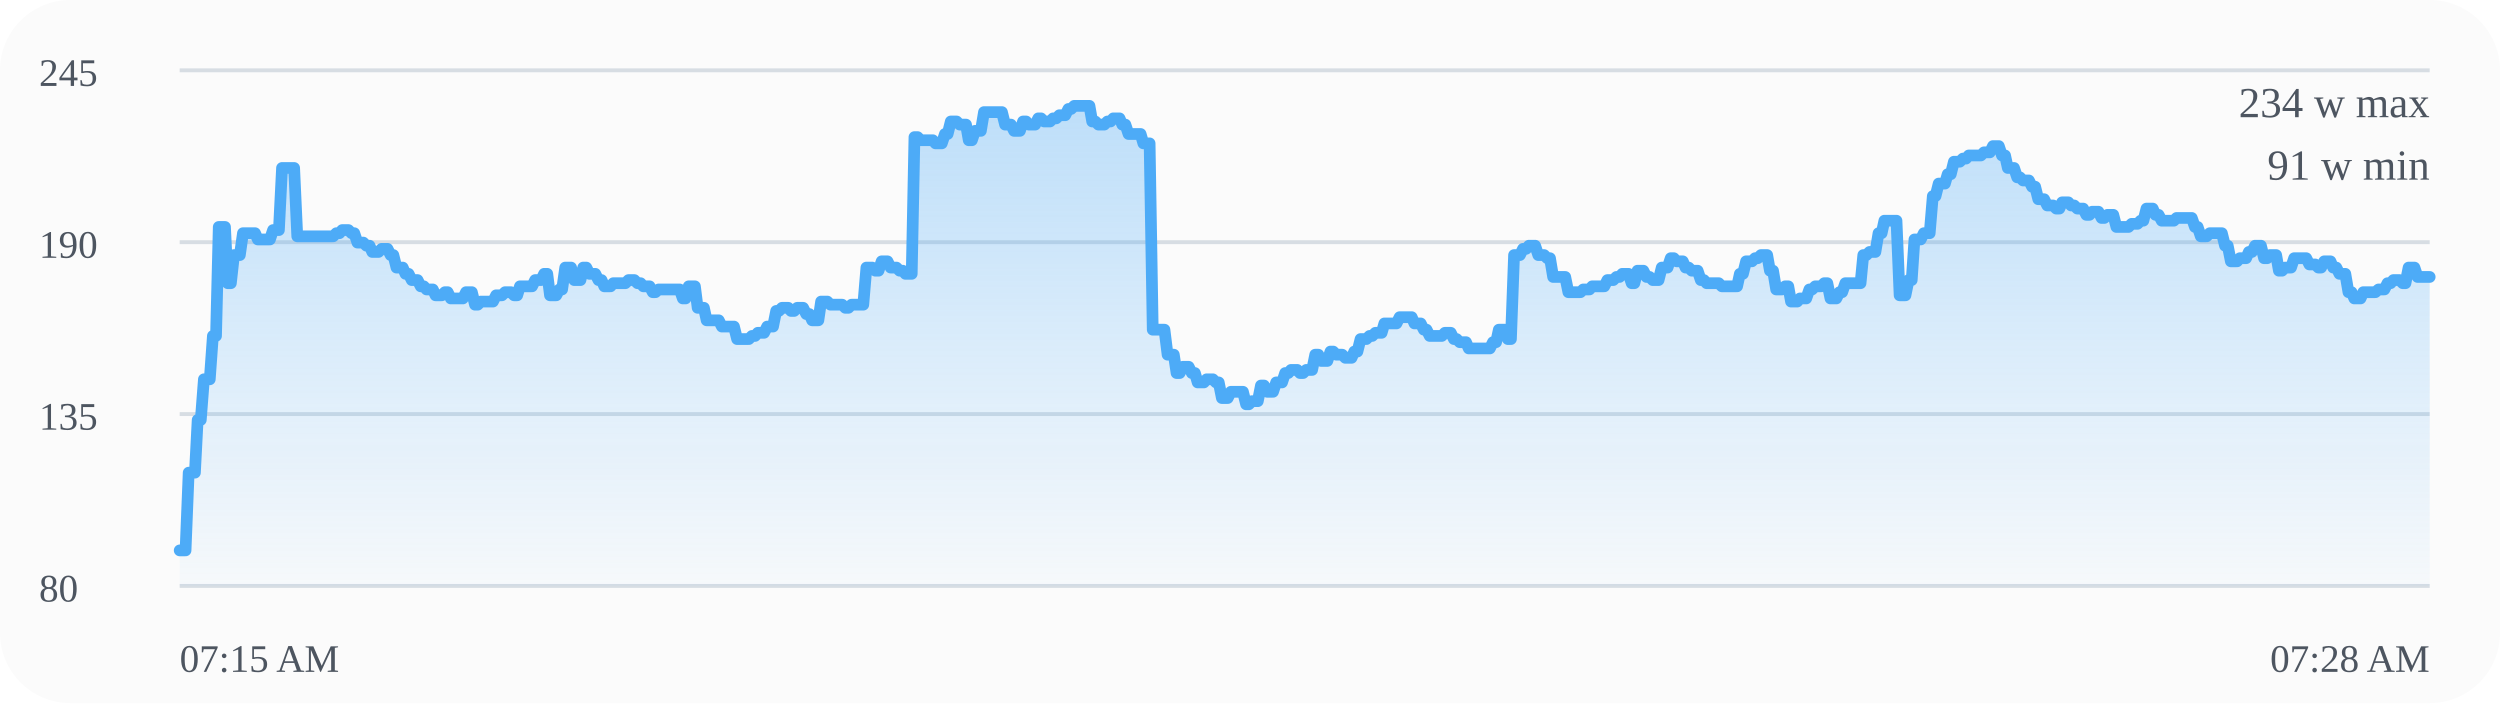
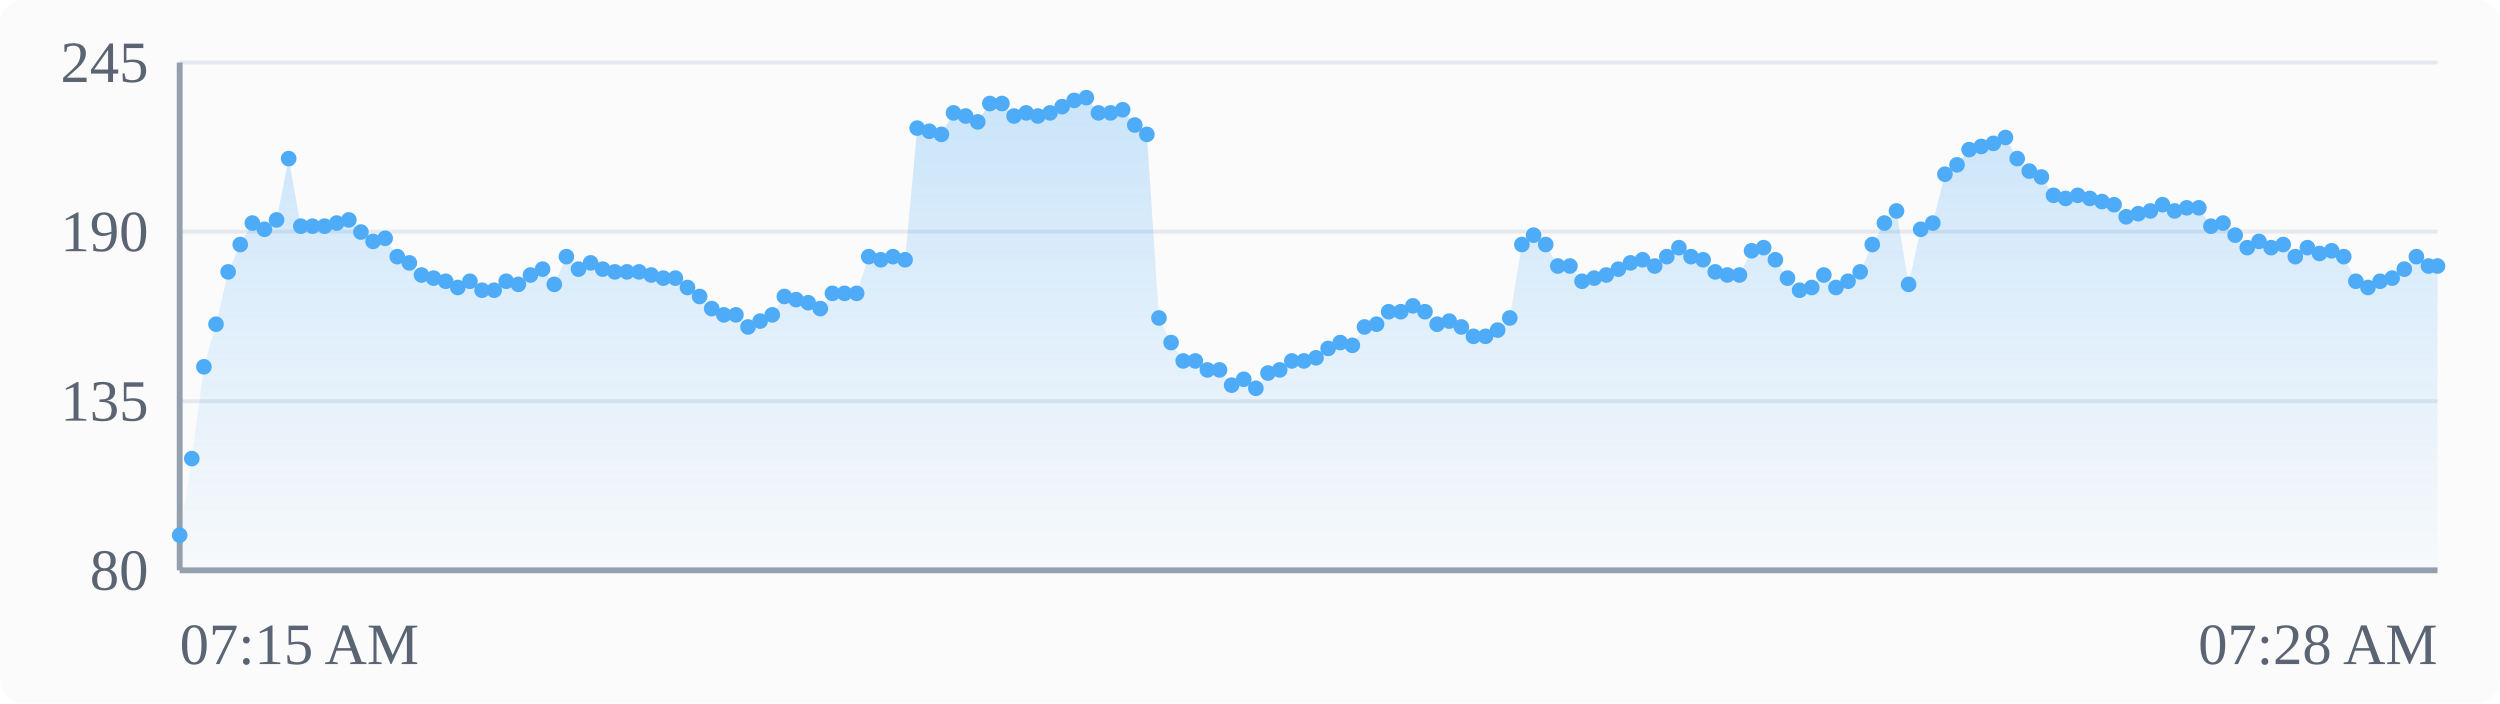
- <svg xmlns="http://www.w3.org/2000/svg" viewBox="0 0 640 180" role="img" aria-label="Power chart">
+ <svg xmlns="http://www.w3.org/2000/svg" viewBox="0 0 640 180" role="img" aria-label="Power chart, max 234 · min 91 w" data-range="max 234 · min 91 w">
  <defs>
    <linearGradient id="power-fill" x1="0" x2="0" y1="0" y2="1">
-       <stop offset="0%" stop-color="#4dabf7" stop-opacity="0.35" />
-       <stop offset="100%" stop-color="#4dabf7" stop-opacity="0.03" />
+       <stop offset="0%" stop-color="#4dabf7" stop-opacity="0.28" />
+       <stop offset="100%" stop-color="#4dabf7" stop-opacity="0.02" />
    </linearGradient>
  </defs>
-   <rect x="0" y="0" width="640" height="180" rx="18" fill="#fbfbfb" fill-opacity="1" />
-   <line x1="46" y1="18.0" x2="622" y2="18.0" stroke="#d7dde3" stroke-width="1" />
-   <text x="10" y="22.0" fill="#4d5560" font-size="10" font-family="inherit">245</text>
-   <line x1="46" y1="62.0" x2="622" y2="62.0" stroke="#d7dde3" stroke-width="1" />
-   <text x="10" y="66.0" fill="#4d5560" font-size="10" font-family="inherit">190</text>
-   <line x1="46" y1="106.0" x2="622" y2="106.0" stroke="#d7dde3" stroke-width="1" />
-   <text x="10" y="110.0" fill="#4d5560" font-size="10" font-family="inherit">135</text>
-   <line x1="46" y1="150.0" x2="622" y2="150.0" stroke="#d7dde3" stroke-width="1" />
-   <text x="10" y="154.0" fill="#4d5560" font-size="10" font-family="inherit">80</text>
-   <polygon points="46,150 46.0,140.9 46.8,140.9 47.5,140.9 48.3,121.0 49.1,121.0 49.9,121.0 50.6,107.5 51.4,107.5 52.2,97.1 52.9,97.1 53.7,97.1 54.5,86.0 55.3,86.0 56.0,58.1 56.8,58.1 57.6,58.1 58.3,72.5 59.1,72.5 59.9,65.3 60.7,65.3 61.4,65.3 62.2,59.7 63.0,59.7 63.7,59.7 64.5,59.7 65.3,59.7 66.0,61.3 66.8,61.3 67.6,61.3 68.4,61.3 69.1,61.3 69.9,58.9 70.7,58.9 71.4,58.9 72.2,43.0 73.0,43.0 73.8,43.0 74.5,43.0 75.3,43.0 76.1,60.5 76.8,60.5 77.6,60.5 78.4,60.5 79.2,60.5 79.9,60.5 80.7,60.5 81.5,60.5 82.2,60.5 83.0,60.5 83.8,60.5 84.6,60.5 85.3,60.5 86.1,59.7 86.9,59.7 87.6,58.9 88.4,58.9 89.2,58.9 90.0,59.7 90.7,59.7 91.5,62.1 92.3,62.1 93.0,62.1 93.8,62.9 94.6,62.9 95.3,64.5 96.1,64.5 96.9,64.5 97.7,63.7 98.4,63.7 99.2,63.7 100.0,65.3 100.7,65.3 101.5,68.5 102.3,68.5 103.1,68.5 103.8,70.1 104.6,70.1 105.4,71.7 106.1,71.7 106.9,71.7 107.7,73.3 108.5,73.3 109.2,74.1 110.0,74.1 110.8,74.1 111.5,75.6 112.3,75.6 113.1,75.6 113.9,74.8 114.6,74.8 115.4,76.4 116.2,76.4 116.9,76.4 117.7,76.4 118.5,76.4 119.3,74.8 120.0,74.8 120.8,74.8 121.6,78.0 122.3,78.0 123.1,77.2 123.9,77.2 124.7,77.2 125.4,77.2 126.2,77.2 127.0,75.6 127.7,75.6 128.5,75.6 129.3,74.8 130.0,74.8 130.8,74.8 131.6,75.6 132.4,75.6 133.1,73.3 133.9,73.3 134.7,73.3 135.4,73.3 136.2,73.3 137.0,71.7 137.8,71.7 138.5,71.7 139.3,70.1 140.1,70.1 140.8,75.6 141.6,75.6 142.4,75.6 143.2,74.1 143.9,74.1 144.7,68.5 145.5,68.5 146.2,68.5 147.0,71.7 147.8,71.7 148.6,71.7 149.3,68.5 150.1,68.5 150.9,70.1 151.6,70.1 152.4,70.1 153.2,71.7 154.0,71.7 154.7,73.3 155.5,73.3 156.3,73.3 157.0,72.5 157.8,72.5 158.6,72.5 159.3,72.5 160.1,72.5 160.9,71.7 161.7,71.7 162.4,71.7 163.2,72.5 164.0,72.5 164.7,73.3 165.5,73.3 166.3,73.3 167.1,74.8 167.8,74.8 168.6,74.1 169.4,74.1 170.1,74.1 170.9,74.1 171.7,74.1 172.5,74.1 173.2,74.1 174.0,74.1 174.8,76.4 175.5,76.4 176.3,73.3 177.1,73.3 177.9,73.3 178.6,78.8 179.4,78.8 180.2,78.8 180.9,82.0 181.7,82.0 182.5,82.0 183.3,82.0 184.0,82.0 184.8,83.6 185.6,83.6 186.3,83.6 187.1,83.6 187.9,83.6 188.7,86.8 189.4,86.8 190.2,86.8 191.0,86.8 191.7,86.8 192.5,86.0 193.3,86.0 194.0,85.2 194.8,85.2 195.6,85.2 196.4,83.6 197.1,83.6 197.9,83.6 198.7,79.6 199.4,79.6 200.2,78.8 201.0,78.8 201.8,78.8 202.5,79.6 203.3,79.6 204.1,78.8 204.8,78.8 205.6,78.8 206.4,80.4 207.2,80.4 207.9,82.0 208.7,82.0 209.5,82.0 210.2,77.2 211.0,77.2 211.8,77.2 212.6,78.0 213.3,78.0 214.1,78.0 214.9,78.0 215.6,78.0 216.4,78.8 217.2,78.8 218.0,78.0 218.7,78.0 219.5,78.0 220.3,78.0 221.0,78.0 221.8,68.5 222.6,68.5 223.3,68.5 224.1,69.3 224.9,69.3 225.7,66.9 226.4,66.9 227.2,66.9 228.0,68.5 228.7,68.5 229.5,68.5 230.3,69.3 231.1,69.3 231.8,70.1 232.6,70.1 233.4,70.1 234.1,35.1 234.9,35.1 235.7,35.9 236.5,35.9 237.2,35.9 238.0,35.9 238.8,35.9 239.5,36.7 240.3,36.7 241.1,36.7 241.9,34.3 242.6,34.3 243.4,31.1 244.2,31.1 244.9,31.1 245.7,31.9 246.5,31.9 247.3,31.9 248.0,35.9 248.8,35.9 249.6,33.5 250.3,33.5 251.1,33.5 251.9,28.7 252.7,28.7 253.4,28.7 254.2,28.7 255.0,28.7 255.7,28.7 256.5,28.7 257.3,31.9 258.0,31.9 258.8,31.9 259.6,33.5 260.4,33.5 261.1,33.5 261.9,31.1 262.7,31.1 263.4,31.9 264.2,31.9 265.0,31.9 265.8,30.3 266.5,30.3 267.3,31.1 268.1,31.1 268.8,31.1 269.6,30.3 270.4,30.3 271.2,29.5 271.9,29.5 272.7,29.5 273.5,27.9 274.2,27.9 275.0,27.1 275.8,27.1 276.6,27.1 277.3,27.1 278.1,27.1 278.9,27.1 279.6,31.1 280.4,31.1 281.2,31.9 282.0,31.9 282.7,31.9 283.5,31.1 284.3,31.1 285.0,30.3 285.8,30.3 286.6,30.3 287.3,31.9 288.1,31.9 288.9,34.3 289.7,34.3 290.4,34.3 291.2,34.3 292.0,34.3 292.7,36.7 293.5,36.7 294.3,36.7 295.1,84.4 295.8,84.4 296.6,84.4 297.4,84.4 298.1,84.4 298.9,90.8 299.7,90.8 300.5,90.8 301.2,95.5 302.0,95.5 302.8,93.9 303.5,93.9 304.3,93.9 305.1,95.5 305.9,95.5 306.6,97.9 307.4,97.9 308.2,97.9 308.9,97.1 309.7,97.1 310.5,97.1 311.3,97.9 312.0,97.9 312.8,101.9 313.6,101.9 314.3,101.9 315.1,100.3 315.9,100.3 316.7,100.3 317.4,100.3 318.2,100.3 319.0,103.5 319.7,103.5 320.5,102.7 321.3,102.7 322.0,102.7 322.8,98.7 323.6,98.7 324.4,100.3 325.1,100.3 325.9,100.3 326.7,97.9 327.4,97.9 328.2,97.9 329.0,95.5 329.8,95.5 330.5,94.7 331.3,94.7 332.1,94.7 332.8,95.5 333.6,95.5 334.4,94.7 335.2,94.7 335.9,94.7 336.7,90.8 337.5,90.8 338.2,92.4 339.0,92.4 339.8,92.4 340.6,90.0 341.3,90.0 342.1,90.8 342.9,90.8 343.6,90.8 344.4,91.6 345.2,91.6 346.0,91.6 346.7,90.0 347.5,90.0 348.3,86.8 349.0,86.8 349.8,86.8 350.6,86.0 351.3,86.0 352.1,85.2 352.9,85.2 353.7,85.2 354.4,82.8 355.2,82.8 356.0,82.8 356.7,82.8 357.5,82.8 358.3,81.2 359.1,81.2 359.8,81.2 360.6,81.2 361.4,81.2 362.1,82.8 362.9,82.8 363.7,82.8 364.5,84.4 365.2,84.4 366.0,86.0 366.8,86.0 367.5,86.0 368.3,86.0 369.1,86.0 369.9,85.2 370.6,85.2 371.4,85.2 372.2,86.8 372.9,86.8 373.7,87.6 374.5,87.6 375.3,87.6 376.0,89.2 376.8,89.2 377.6,89.2 378.3,89.2 379.1,89.2 379.9,89.2 380.7,89.2 381.4,89.2 382.2,87.6 383.0,87.6 383.7,84.4 384.5,84.4 385.3,84.4 386.0,86.8 386.8,86.8 387.6,65.3 388.4,65.3 389.1,65.3 389.9,63.7 390.7,63.7 391.4,62.9 392.2,62.9 393.0,62.9 393.8,65.3 394.5,65.3 395.3,65.3 396.1,66.1 396.8,66.1 397.6,70.9 398.4,70.9 399.2,70.9 399.9,70.9 400.7,70.9 401.5,74.8 402.2,74.8 403.0,74.8 403.8,74.8 404.6,74.8 405.3,74.1 406.1,74.1 406.9,74.1 407.6,73.3 408.4,73.3 409.2,73.3 410.0,73.3 410.7,73.3 411.5,71.7 412.3,71.7 413.0,71.7 413.8,70.9 414.6,70.9 415.3,70.1 416.1,70.1 416.9,70.1 417.7,72.5 418.4,72.5 419.2,69.3 420.0,69.3 420.7,69.3 421.5,70.9 422.3,70.9 423.1,71.7 423.8,71.7 424.6,71.7 425.4,68.5 426.1,68.5 426.9,68.5 427.7,66.1 428.5,66.1 429.2,66.9 430.0,66.9 430.8,66.9 431.5,68.5 432.3,68.5 433.1,69.3 433.9,69.3 434.6,69.3 435.4,71.7 436.2,71.7 436.9,72.5 437.7,72.5 438.5,72.5 439.3,72.5 440.0,72.5 440.8,73.3 441.6,73.3 442.3,73.3 443.1,73.3 443.9,73.3 444.7,73.3 445.4,70.1 446.2,70.1 447.0,66.9 447.7,66.9 448.5,66.9 449.3,66.1 450.0,66.1 450.8,65.3 451.6,65.3 452.4,65.3 453.1,69.3 453.9,69.3 454.7,74.1 455.4,74.1 456.2,74.1 457.0,73.3 457.8,73.3 458.5,77.2 459.3,77.2 460.1,77.2 460.8,76.4 461.6,76.4 462.4,76.4 463.2,74.1 463.9,74.1 464.7,73.3 465.5,73.3 466.2,73.3 467.0,72.5 467.8,72.5 468.6,76.4 469.3,76.4 470.1,76.4 470.9,74.8 471.6,74.8 472.4,72.5 473.2,72.5 474.0,72.5 474.7,72.5 475.5,72.5 476.3,72.5 477.0,65.3 477.8,65.3 478.6,64.5 479.3,64.5 480.1,64.5 480.9,59.7 481.7,59.7 482.4,56.5 483.2,56.5 484.0,56.5 484.7,56.5 485.5,56.5 486.3,75.6 487.1,75.6 487.8,75.6 488.6,71.7 489.4,71.7 490.1,61.3 490.9,61.3 491.7,61.3 492.5,59.7 493.2,59.7 494.0,59.7 494.8,50.2 495.5,50.2 496.3,47.0 497.1,47.0 497.9,47.0 498.6,44.6 499.4,44.6 500.2,41.4 500.9,41.4 501.7,41.4 502.5,40.6 503.3,40.6 504.0,39.8 504.8,39.8 505.6,39.8 506.3,39.8 507.1,39.8 507.9,39.0 508.7,39.0 509.4,39.0 510.2,37.4 511.0,37.4 511.7,37.4 512.5,39.8 513.3,39.8 514.0,43.0 514.8,43.0 515.6,43.0 516.4,45.4 517.1,45.4 517.9,46.2 518.7,46.2 519.4,46.2 520.2,47.8 521.0,47.8 521.8,51.0 522.5,51.0 523.3,51.0 524.1,52.6 524.8,52.6 525.6,52.6 526.4,53.4 527.2,53.4 527.9,51.8 528.7,51.8 529.5,51.8 530.2,52.6 531.0,52.6 531.8,53.4 532.6,53.4 533.3,53.4 534.1,55.0 534.9,55.0 535.6,54.2 536.4,54.2 537.2,54.2 538.0,55.8 538.7,55.8 539.5,55.0 540.3,55.0 541.0,55.0 541.8,58.1 542.6,58.1 543.3,58.1 544.1,58.1 544.9,58.1 545.7,57.3 546.4,57.3 547.2,57.3 548.0,56.5 548.7,56.5 549.5,53.4 550.3,53.4 551.1,53.4 551.8,55.0 552.6,55.0 553.4,56.5 554.1,56.5 554.9,56.5 555.7,56.5 556.5,56.5 557.2,55.8 558.0,55.8 558.8,55.8 559.5,55.8 560.3,55.8 561.1,55.8 561.9,58.1 562.6,58.1 563.4,60.5 564.2,60.5 564.9,60.5 565.7,59.7 566.5,59.7 567.3,59.7 568.0,59.7 568.8,59.7 569.6,62.9 570.3,62.9 571.1,66.9 571.9,66.9 572.7,66.9 573.4,66.1 574.2,66.1 575.0,66.1 575.7,64.5 576.5,64.5 577.3,62.9 578.0,62.9 578.8,62.9 579.6,66.1 580.4,66.1 581.1,65.3 581.9,65.3 582.7,65.3 583.4,69.3 584.2,69.3 585.0,68.5 585.8,68.5 586.5,68.5 587.3,66.1 588.1,66.1 588.8,66.1 589.6,66.1 590.4,66.1 591.2,67.7 591.9,67.7 592.7,67.7 593.5,68.5 594.2,68.5 595.0,66.9 595.8,66.9 596.6,66.9 597.3,68.5 598.1,68.5 598.9,70.1 599.6,70.1 600.4,70.1 601.2,74.8 602.0,74.8 602.7,76.4 603.5,76.4 604.3,76.4 605.0,74.8 605.8,74.8 606.6,74.8 607.3,74.8 608.1,74.8 608.9,74.1 609.7,74.1 610.4,74.1 611.2,72.5 612.0,72.5 612.7,71.7 613.5,71.7 614.3,71.7 615.1,72.5 615.8,72.5 616.6,68.5 617.4,68.5 618.1,68.5 618.9,70.9 619.7,70.9 620.5,70.9 621.2,70.9 622.0,70.9 622,150" fill="url(#power-fill)" />
-   <polyline points="46.0,140.9 46.8,140.9 47.5,140.9 48.3,121.0 49.1,121.0 49.9,121.0 50.6,107.5 51.4,107.5 52.2,97.1 52.9,97.1 53.7,97.1 54.5,86.0 55.3,86.0 56.0,58.1 56.8,58.1 57.6,58.1 58.3,72.5 59.1,72.5 59.9,65.3 60.7,65.3 61.4,65.3 62.2,59.7 63.0,59.7 63.7,59.7 64.5,59.7 65.3,59.7 66.0,61.3 66.8,61.3 67.6,61.3 68.4,61.3 69.1,61.3 69.9,58.9 70.7,58.9 71.4,58.9 72.2,43.0 73.0,43.0 73.8,43.0 74.5,43.0 75.3,43.0 76.1,60.5 76.8,60.5 77.6,60.5 78.4,60.5 79.2,60.5 79.9,60.5 80.7,60.5 81.5,60.5 82.2,60.5 83.0,60.5 83.8,60.5 84.6,60.5 85.3,60.5 86.1,59.7 86.9,59.7 87.6,58.9 88.4,58.9 89.2,58.9 90.0,59.7 90.7,59.7 91.5,62.1 92.3,62.1 93.0,62.1 93.8,62.9 94.6,62.9 95.3,64.5 96.1,64.5 96.9,64.5 97.7,63.7 98.4,63.7 99.2,63.7 100.0,65.3 100.7,65.3 101.5,68.5 102.3,68.5 103.1,68.5 103.8,70.1 104.6,70.1 105.4,71.7 106.1,71.7 106.9,71.7 107.7,73.3 108.5,73.3 109.2,74.1 110.0,74.1 110.8,74.1 111.5,75.6 112.3,75.6 113.1,75.6 113.9,74.8 114.6,74.8 115.4,76.4 116.2,76.4 116.9,76.4 117.7,76.4 118.5,76.4 119.3,74.8 120.0,74.8 120.8,74.8 121.6,78.0 122.3,78.0 123.1,77.2 123.9,77.2 124.7,77.2 125.4,77.2 126.2,77.2 127.0,75.6 127.7,75.6 128.5,75.6 129.3,74.8 130.0,74.8 130.8,74.8 131.6,75.6 132.4,75.6 133.1,73.3 133.9,73.3 134.7,73.3 135.4,73.3 136.2,73.3 137.0,71.7 137.8,71.7 138.5,71.7 139.3,70.1 140.1,70.1 140.8,75.6 141.6,75.6 142.4,75.6 143.2,74.1 143.9,74.1 144.7,68.5 145.5,68.5 146.2,68.5 147.0,71.7 147.8,71.7 148.6,71.7 149.3,68.5 150.1,68.5 150.9,70.1 151.6,70.1 152.4,70.1 153.2,71.7 154.0,71.7 154.7,73.3 155.5,73.3 156.3,73.3 157.0,72.5 157.8,72.5 158.6,72.5 159.3,72.5 160.1,72.5 160.9,71.7 161.7,71.7 162.4,71.7 163.2,72.5 164.0,72.5 164.7,73.3 165.5,73.3 166.3,73.3 167.1,74.8 167.8,74.8 168.6,74.1 169.4,74.1 170.1,74.1 170.9,74.1 171.7,74.1 172.5,74.1 173.2,74.1 174.0,74.1 174.8,76.4 175.5,76.4 176.3,73.3 177.1,73.3 177.9,73.3 178.6,78.8 179.4,78.8 180.2,78.8 180.9,82.0 181.7,82.0 182.5,82.0 183.3,82.0 184.0,82.0 184.8,83.6 185.6,83.6 186.3,83.6 187.1,83.6 187.9,83.6 188.7,86.8 189.4,86.8 190.2,86.8 191.0,86.8 191.7,86.8 192.5,86.0 193.3,86.0 194.0,85.2 194.8,85.2 195.6,85.2 196.4,83.6 197.1,83.6 197.9,83.6 198.7,79.6 199.4,79.6 200.2,78.8 201.0,78.8 201.8,78.8 202.5,79.6 203.3,79.6 204.1,78.8 204.8,78.8 205.6,78.8 206.4,80.4 207.2,80.4 207.9,82.0 208.7,82.0 209.5,82.0 210.2,77.2 211.0,77.2 211.8,77.2 212.6,78.0 213.3,78.0 214.1,78.0 214.9,78.0 215.6,78.0 216.4,78.8 217.2,78.8 218.0,78.0 218.7,78.0 219.5,78.0 220.3,78.0 221.0,78.0 221.8,68.5 222.6,68.5 223.3,68.5 224.1,69.3 224.9,69.3 225.7,66.9 226.4,66.9 227.2,66.9 228.0,68.5 228.7,68.5 229.5,68.5 230.3,69.3 231.1,69.3 231.8,70.1 232.6,70.1 233.4,70.1 234.1,35.1 234.9,35.1 235.7,35.9 236.5,35.9 237.2,35.9 238.0,35.9 238.8,35.9 239.5,36.7 240.3,36.7 241.1,36.7 241.9,34.3 242.6,34.3 243.4,31.1 244.2,31.1 244.9,31.1 245.7,31.9 246.5,31.9 247.3,31.9 248.0,35.9 248.8,35.9 249.6,33.5 250.3,33.5 251.1,33.5 251.9,28.7 252.7,28.7 253.4,28.7 254.2,28.7 255.0,28.7 255.7,28.7 256.5,28.7 257.3,31.9 258.0,31.9 258.8,31.9 259.6,33.5 260.4,33.5 261.1,33.5 261.9,31.1 262.7,31.1 263.4,31.9 264.2,31.9 265.0,31.9 265.8,30.3 266.5,30.3 267.3,31.1 268.1,31.1 268.8,31.1 269.6,30.3 270.4,30.3 271.2,29.5 271.9,29.5 272.7,29.5 273.5,27.9 274.2,27.9 275.0,27.1 275.8,27.1 276.6,27.1 277.3,27.1 278.1,27.1 278.9,27.1 279.6,31.1 280.4,31.1 281.2,31.9 282.0,31.9 282.7,31.9 283.5,31.1 284.3,31.1 285.0,30.3 285.8,30.3 286.6,30.3 287.3,31.9 288.1,31.9 288.9,34.3 289.7,34.3 290.4,34.3 291.2,34.3 292.0,34.3 292.7,36.7 293.5,36.7 294.3,36.7 295.1,84.4 295.8,84.4 296.6,84.4 297.4,84.4 298.1,84.4 298.9,90.8 299.7,90.8 300.5,90.8 301.2,95.5 302.0,95.5 302.8,93.9 303.5,93.9 304.3,93.9 305.1,95.5 305.9,95.5 306.6,97.9 307.4,97.9 308.2,97.9 308.9,97.1 309.7,97.1 310.5,97.1 311.3,97.9 312.0,97.9 312.8,101.9 313.6,101.9 314.3,101.9 315.1,100.3 315.9,100.3 316.7,100.3 317.4,100.3 318.2,100.3 319.0,103.5 319.7,103.5 320.5,102.7 321.3,102.7 322.0,102.7 322.8,98.7 323.6,98.7 324.4,100.3 325.1,100.3 325.9,100.3 326.7,97.9 327.4,97.9 328.2,97.9 329.0,95.5 329.8,95.5 330.5,94.7 331.3,94.7 332.1,94.7 332.8,95.5 333.6,95.5 334.4,94.7 335.2,94.7 335.9,94.7 336.7,90.8 337.5,90.8 338.2,92.4 339.0,92.4 339.8,92.4 340.6,90.0 341.3,90.0 342.1,90.8 342.9,90.8 343.6,90.8 344.4,91.6 345.2,91.6 346.0,91.6 346.7,90.0 347.5,90.0 348.3,86.8 349.0,86.8 349.8,86.8 350.6,86.0 351.3,86.0 352.1,85.2 352.9,85.2 353.7,85.2 354.4,82.8 355.2,82.8 356.0,82.8 356.7,82.8 357.5,82.8 358.3,81.2 359.1,81.2 359.8,81.2 360.6,81.2 361.4,81.2 362.1,82.8 362.9,82.8 363.7,82.8 364.5,84.4 365.2,84.4 366.0,86.0 366.8,86.0 367.5,86.0 368.3,86.0 369.1,86.0 369.9,85.2 370.6,85.2 371.4,85.2 372.2,86.8 372.9,86.8 373.7,87.6 374.5,87.6 375.3,87.6 376.0,89.2 376.8,89.2 377.6,89.2 378.3,89.2 379.1,89.2 379.9,89.2 380.7,89.2 381.4,89.2 382.2,87.6 383.0,87.6 383.7,84.4 384.5,84.4 385.3,84.4 386.0,86.8 386.8,86.8 387.6,65.3 388.4,65.3 389.1,65.3 389.9,63.7 390.7,63.7 391.4,62.9 392.2,62.9 393.0,62.9 393.8,65.3 394.5,65.3 395.3,65.3 396.1,66.1 396.8,66.1 397.6,70.9 398.4,70.9 399.2,70.9 399.9,70.9 400.7,70.9 401.5,74.8 402.2,74.8 403.0,74.8 403.8,74.8 404.6,74.8 405.3,74.1 406.1,74.1 406.9,74.1 407.6,73.3 408.4,73.3 409.2,73.3 410.0,73.3 410.7,73.3 411.5,71.7 412.3,71.7 413.0,71.7 413.8,70.9 414.6,70.9 415.3,70.1 416.1,70.1 416.9,70.1 417.7,72.5 418.4,72.5 419.2,69.3 420.0,69.3 420.7,69.3 421.5,70.9 422.3,70.9 423.1,71.7 423.8,71.7 424.6,71.7 425.4,68.5 426.1,68.5 426.9,68.5 427.7,66.1 428.5,66.1 429.2,66.9 430.0,66.9 430.8,66.9 431.5,68.5 432.3,68.5 433.1,69.3 433.9,69.3 434.6,69.3 435.4,71.7 436.2,71.7 436.9,72.5 437.7,72.5 438.5,72.5 439.3,72.5 440.0,72.5 440.8,73.3 441.6,73.3 442.3,73.3 443.1,73.3 443.9,73.3 444.7,73.3 445.4,70.1 446.2,70.1 447.0,66.9 447.7,66.9 448.5,66.9 449.3,66.1 450.0,66.1 450.8,65.3 451.6,65.3 452.4,65.3 453.1,69.3 453.9,69.3 454.7,74.1 455.4,74.1 456.2,74.1 457.0,73.3 457.8,73.3 458.5,77.2 459.3,77.2 460.1,77.2 460.8,76.4 461.6,76.4 462.4,76.4 463.2,74.1 463.9,74.1 464.7,73.3 465.5,73.3 466.2,73.3 467.0,72.5 467.8,72.5 468.6,76.4 469.3,76.4 470.1,76.4 470.9,74.8 471.6,74.8 472.4,72.5 473.2,72.5 474.0,72.5 474.7,72.5 475.5,72.5 476.3,72.5 477.0,65.3 477.8,65.3 478.6,64.5 479.3,64.5 480.1,64.5 480.9,59.7 481.7,59.7 482.4,56.5 483.2,56.5 484.0,56.5 484.7,56.5 485.5,56.5 486.3,75.6 487.1,75.6 487.8,75.6 488.6,71.7 489.4,71.7 490.1,61.3 490.9,61.3 491.7,61.3 492.5,59.7 493.2,59.7 494.0,59.7 494.8,50.2 495.5,50.2 496.3,47.0 497.1,47.0 497.9,47.0 498.6,44.6 499.4,44.6 500.2,41.4 500.9,41.4 501.7,41.4 502.5,40.6 503.3,40.6 504.0,39.8 504.8,39.8 505.6,39.8 506.3,39.8 507.1,39.8 507.9,39.0 508.7,39.0 509.4,39.0 510.2,37.4 511.0,37.4 511.7,37.4 512.5,39.8 513.3,39.8 514.0,43.0 514.8,43.0 515.6,43.0 516.4,45.4 517.1,45.4 517.9,46.2 518.7,46.2 519.4,46.2 520.2,47.8 521.0,47.8 521.8,51.0 522.5,51.0 523.3,51.0 524.1,52.6 524.8,52.6 525.6,52.6 526.4,53.4 527.2,53.4 527.9,51.8 528.7,51.8 529.5,51.8 530.2,52.6 531.0,52.6 531.8,53.4 532.6,53.4 533.3,53.4 534.1,55.0 534.9,55.0 535.6,54.2 536.4,54.2 537.2,54.2 538.0,55.8 538.7,55.8 539.5,55.0 540.3,55.0 541.0,55.0 541.8,58.1 542.6,58.1 543.3,58.1 544.1,58.1 544.9,58.1 545.7,57.3 546.4,57.3 547.2,57.3 548.0,56.5 548.7,56.5 549.5,53.4 550.3,53.4 551.1,53.4 551.8,55.0 552.6,55.0 553.4,56.5 554.1,56.5 554.9,56.5 555.7,56.5 556.5,56.5 557.2,55.8 558.0,55.8 558.8,55.8 559.5,55.8 560.3,55.8 561.1,55.8 561.9,58.1 562.6,58.1 563.4,60.5 564.2,60.5 564.9,60.5 565.7,59.7 566.5,59.7 567.3,59.7 568.0,59.7 568.8,59.7 569.6,62.9 570.3,62.9 571.1,66.9 571.9,66.9 572.7,66.9 573.4,66.1 574.2,66.1 575.0,66.1 575.7,64.5 576.5,64.5 577.3,62.9 578.0,62.9 578.8,62.9 579.6,66.1 580.4,66.1 581.1,65.3 581.9,65.3 582.7,65.3 583.4,69.3 584.2,69.3 585.0,68.5 585.8,68.5 586.5,68.5 587.3,66.1 588.1,66.1 588.8,66.1 589.6,66.1 590.4,66.1 591.2,67.7 591.9,67.7 592.7,67.7 593.5,68.5 594.2,68.5 595.0,66.9 595.8,66.9 596.6,66.9 597.3,68.5 598.1,68.5 598.9,70.1 599.6,70.1 600.4,70.1 601.2,74.8 602.0,74.8 602.7,76.4 603.5,76.4 604.3,76.4 605.0,74.8 605.8,74.8 606.6,74.8 607.3,74.8 608.1,74.8 608.9,74.1 609.7,74.1 610.4,74.1 611.2,72.5 612.0,72.5 612.7,71.7 613.5,71.7 614.3,71.7 615.1,72.5 615.8,72.5 616.6,68.5 617.4,68.5 618.1,68.5 618.9,70.9 619.7,70.9 620.5,70.9 621.2,70.9 622.0,70.9" fill="none" stroke="#4dabf7" stroke-width="3" stroke-linecap="round" stroke-linejoin="round" />
-   <text x="46" y="172" fill="#4d5560" font-size="10" font-family="inherit">07:15 AM</text>
-   <text x="622" y="172" text-anchor="end" fill="#4d5560" font-size="10" font-family="inherit">07:28 AM</text>
-   <text x="622" y="30" text-anchor="end" fill="#4d5560" font-size="11" font-family="inherit">234 w max</text>
-   <text x="622" y="46" text-anchor="end" fill="#4d5560" font-size="11" font-family="inherit">91 w min</text>
+   <rect x="0" y="0" width="640" height="180" rx="6" fill="#fbfbfb" fill-opacity="1" />
+   <line x1="46" y1="16.0" x2="624" y2="16.0" stroke="#e5e9ef" stroke-width="1" />
+   <text x="38" y="21.0" text-anchor="end" fill="#5a6472" font-size="15" font-family="inherit">245</text>
+   <line x1="46" y1="59.3" x2="624" y2="59.3" stroke="#e5e9ef" stroke-width="1" />
+   <text x="38" y="64.3" text-anchor="end" fill="#5a6472" font-size="15" font-family="inherit">190</text>
+   <line x1="46" y1="102.7" x2="624" y2="102.7" stroke="#e5e9ef" stroke-width="1" />
+   <text x="38" y="107.7" text-anchor="end" fill="#5a6472" font-size="15" font-family="inherit">135</text>
+   <line x1="46" y1="146.0" x2="624" y2="146.0" stroke="#e5e9ef" stroke-width="1" />
+   <text x="38" y="151.0" text-anchor="end" fill="#5a6472" font-size="15" font-family="inherit">80</text>
+   <polygon points="46,146 46.0,137.0 49.1,117.4 52.2,93.9 55.3,83.0 58.4,69.6 61.5,62.6 64.6,57.1 67.7,58.7 70.8,56.3 73.9,40.6 77.0,57.9 80.0,57.9 83.1,57.9 86.2,57.1 89.3,56.3 92.4,59.4 95.5,61.8 98.6,61.0 101.7,65.7 104.8,67.3 107.9,70.4 111.0,71.2 114.1,72.0 117.2,73.6 120.3,72.0 123.4,74.3 126.5,74.3 129.6,72.0 132.7,72.8 135.8,70.4 138.9,68.9 141.9,72.8 145.0,65.7 148.1,68.9 151.2,67.3 154.3,68.9 157.4,69.6 160.5,69.6 163.6,69.6 166.7,70.4 169.8,71.2 172.9,71.2 176.0,73.6 179.1,75.9 182.2,79.0 185.3,80.6 188.4,80.6 191.5,83.7 194.6,82.2 197.7,80.6 200.8,75.9 203.8,76.7 206.9,77.5 210.0,79.0 213.1,75.1 216.2,75.1 219.3,75.1 222.4,65.7 225.5,66.5 228.6,65.7 231.7,66.5 234.8,32.8 237.9,33.6 241.0,34.4 244.1,28.9 247.2,29.7 250.3,31.2 253.4,26.5 256.5,26.5 259.6,29.7 262.7,28.9 265.7,29.7 268.8,28.9 271.9,27.3 275.0,25.7 278.1,25.0 281.2,28.9 284.3,28.9 287.4,28.1 290.5,32.0 293.6,34.4 296.7,81.4 299.8,87.7 302.9,92.4 306.0,92.4 309.1,94.7 312.2,94.7 315.3,98.6 318.4,97.1 321.5,99.4 324.6,95.5 327.6,94.7 330.7,92.4 333.8,92.4 336.9,91.6 340.0,89.2 343.1,87.7 346.2,88.4 349.3,83.7 352.4,83.0 355.5,79.8 358.6,79.8 361.7,78.3 364.8,79.8 367.9,83.0 371.0,82.2 374.1,83.7 377.2,86.1 380.3,86.1 383.4,84.5 386.5,81.4 389.6,62.6 392.6,60.2 395.7,62.6 398.8,68.1 401.9,68.1 405.0,72.0 408.1,71.2 411.2,70.4 414.3,68.9 417.4,67.3 420.5,66.5 423.6,68.1 426.7,65.7 429.8,63.4 432.9,65.7 436.0,66.5 439.1,69.6 442.2,70.4 445.3,70.4 448.4,64.2 451.5,63.4 454.5,66.5 457.6,71.2 460.7,74.3 463.8,73.6 466.9,70.4 470.0,73.6 473.1,72.0 476.2,69.6 479.3,62.6 482.4,57.1 485.5,54.0 488.6,72.8 491.7,58.7 494.8,57.1 497.9,44.6 501.0,42.2 504.1,38.3 507.2,37.5 510.3,36.7 513.4,35.2 516.4,40.6 519.5,43.8 522.6,45.3 525.7,50.0 528.8,50.8 531.9,50.0 535.0,50.8 538.1,51.6 541.2,52.4 544.3,55.5 547.4,54.7 550.5,54.0 553.6,52.4 556.7,54.0 559.8,53.2 562.9,53.2 566.0,57.9 569.1,57.1 572.2,60.2 575.3,63.4 578.3,61.8 581.4,63.4 584.5,62.6 587.6,65.7 590.7,63.4 593.8,64.9 596.9,64.2 600.0,65.7 603.1,72.0 606.2,73.6 609.3,72.0 612.4,71.2 615.5,68.9 618.6,65.7 621.7,68.1 624.0,68.1 624,146" fill="url(#power-fill)" />
+   <line x1="46" y1="16" x2="46" y2="146" stroke="#94a0ad" stroke-width="1.5" />
+   <line x1="46" y1="146" x2="624" y2="146" stroke="#94a0ad" stroke-width="1.5" />
+   <circle cx="46.0" cy="137.0" r="2" fill="#4dabf7" />
+   <circle cx="49.1" cy="117.4" r="2" fill="#4dabf7" />
+   <circle cx="52.2" cy="93.9" r="2" fill="#4dabf7" />
+   <circle cx="55.3" cy="83.0" r="2" fill="#4dabf7" />
+   <circle cx="58.4" cy="69.6" r="2" fill="#4dabf7" />
+   <circle cx="61.5" cy="62.6" r="2" fill="#4dabf7" />
+   <circle cx="64.6" cy="57.1" r="2" fill="#4dabf7" />
+   <circle cx="67.7" cy="58.7" r="2" fill="#4dabf7" />
+   <circle cx="70.8" cy="56.3" r="2" fill="#4dabf7" />
+   <circle cx="73.9" cy="40.6" r="2" fill="#4dabf7" />
+   <circle cx="77.0" cy="57.9" r="2" fill="#4dabf7" />
+   <circle cx="80.0" cy="57.9" r="2" fill="#4dabf7" />
+   <circle cx="83.1" cy="57.9" r="2" fill="#4dabf7" />
+   <circle cx="86.2" cy="57.1" r="2" fill="#4dabf7" />
+   <circle cx="89.3" cy="56.3" r="2" fill="#4dabf7" />
+   <circle cx="92.4" cy="59.4" r="2" fill="#4dabf7" />
+   <circle cx="95.5" cy="61.8" r="2" fill="#4dabf7" />
+   <circle cx="98.6" cy="61.0" r="2" fill="#4dabf7" />
+   <circle cx="101.7" cy="65.7" r="2" fill="#4dabf7" />
+   <circle cx="104.8" cy="67.3" r="2" fill="#4dabf7" />
+   <circle cx="107.9" cy="70.4" r="2" fill="#4dabf7" />
+   <circle cx="111.0" cy="71.2" r="2" fill="#4dabf7" />
+   <circle cx="114.1" cy="72.0" r="2" fill="#4dabf7" />
+   <circle cx="117.2" cy="73.6" r="2" fill="#4dabf7" />
+   <circle cx="120.3" cy="72.0" r="2" fill="#4dabf7" />
+   <circle cx="123.4" cy="74.3" r="2" fill="#4dabf7" />
+   <circle cx="126.5" cy="74.3" r="2" fill="#4dabf7" />
+   <circle cx="129.6" cy="72.0" r="2" fill="#4dabf7" />
+   <circle cx="132.7" cy="72.8" r="2" fill="#4dabf7" />
+   <circle cx="135.8" cy="70.4" r="2" fill="#4dabf7" />
+   <circle cx="138.9" cy="68.9" r="2" fill="#4dabf7" />
+   <circle cx="141.9" cy="72.8" r="2" fill="#4dabf7" />
+   <circle cx="145.0" cy="65.7" r="2" fill="#4dabf7" />
+   <circle cx="148.1" cy="68.9" r="2" fill="#4dabf7" />
+   <circle cx="151.2" cy="67.3" r="2" fill="#4dabf7" />
+   <circle cx="154.3" cy="68.9" r="2" fill="#4dabf7" />
+   <circle cx="157.4" cy="69.6" r="2" fill="#4dabf7" />
+   <circle cx="160.5" cy="69.6" r="2" fill="#4dabf7" />
+   <circle cx="163.6" cy="69.6" r="2" fill="#4dabf7" />
+   <circle cx="166.7" cy="70.4" r="2" fill="#4dabf7" />
+   <circle cx="169.8" cy="71.2" r="2" fill="#4dabf7" />
+   <circle cx="172.9" cy="71.2" r="2" fill="#4dabf7" />
+   <circle cx="176.0" cy="73.6" r="2" fill="#4dabf7" />
+   <circle cx="179.1" cy="75.9" r="2" fill="#4dabf7" />
+   <circle cx="182.2" cy="79.0" r="2" fill="#4dabf7" />
+   <circle cx="185.3" cy="80.6" r="2" fill="#4dabf7" />
+   <circle cx="188.4" cy="80.6" r="2" fill="#4dabf7" />
+   <circle cx="191.5" cy="83.7" r="2" fill="#4dabf7" />
+   <circle cx="194.6" cy="82.2" r="2" fill="#4dabf7" />
+   <circle cx="197.7" cy="80.6" r="2" fill="#4dabf7" />
+   <circle cx="200.8" cy="75.9" r="2" fill="#4dabf7" />
+   <circle cx="203.8" cy="76.7" r="2" fill="#4dabf7" />
+   <circle cx="206.9" cy="77.5" r="2" fill="#4dabf7" />
+   <circle cx="210.0" cy="79.0" r="2" fill="#4dabf7" />
+   <circle cx="213.1" cy="75.1" r="2" fill="#4dabf7" />
+   <circle cx="216.2" cy="75.1" r="2" fill="#4dabf7" />
+   <circle cx="219.3" cy="75.1" r="2" fill="#4dabf7" />
+   <circle cx="222.4" cy="65.7" r="2" fill="#4dabf7" />
+   <circle cx="225.5" cy="66.5" r="2" fill="#4dabf7" />
+   <circle cx="228.6" cy="65.7" r="2" fill="#4dabf7" />
+   <circle cx="231.7" cy="66.5" r="2" fill="#4dabf7" />
+   <circle cx="234.8" cy="32.8" r="2" fill="#4dabf7" />
+   <circle cx="237.9" cy="33.6" r="2" fill="#4dabf7" />
+   <circle cx="241.0" cy="34.4" r="2" fill="#4dabf7" />
+   <circle cx="244.1" cy="28.9" r="2" fill="#4dabf7" />
+   <circle cx="247.2" cy="29.7" r="2" fill="#4dabf7" />
+   <circle cx="250.3" cy="31.2" r="2" fill="#4dabf7" />
+   <circle cx="253.4" cy="26.5" r="2" fill="#4dabf7" />
+   <circle cx="256.5" cy="26.5" r="2" fill="#4dabf7" />
+   <circle cx="259.6" cy="29.7" r="2" fill="#4dabf7" />
+   <circle cx="262.7" cy="28.9" r="2" fill="#4dabf7" />
+   <circle cx="265.7" cy="29.7" r="2" fill="#4dabf7" />
+   <circle cx="268.8" cy="28.9" r="2" fill="#4dabf7" />
+   <circle cx="271.9" cy="27.3" r="2" fill="#4dabf7" />
+   <circle cx="275.0" cy="25.7" r="2" fill="#4dabf7" />
+   <circle cx="278.1" cy="25.0" r="2" fill="#4dabf7" />
+   <circle cx="281.2" cy="28.9" r="2" fill="#4dabf7" />
+   <circle cx="284.3" cy="28.9" r="2" fill="#4dabf7" />
+   <circle cx="287.4" cy="28.1" r="2" fill="#4dabf7" />
+   <circle cx="290.5" cy="32.0" r="2" fill="#4dabf7" />
+   <circle cx="293.6" cy="34.4" r="2" fill="#4dabf7" />
+   <circle cx="296.7" cy="81.4" r="2" fill="#4dabf7" />
+   <circle cx="299.8" cy="87.7" r="2" fill="#4dabf7" />
+   <circle cx="302.9" cy="92.4" r="2" fill="#4dabf7" />
+   <circle cx="306.0" cy="92.4" r="2" fill="#4dabf7" />
+   <circle cx="309.1" cy="94.7" r="2" fill="#4dabf7" />
+   <circle cx="312.2" cy="94.7" r="2" fill="#4dabf7" />
+   <circle cx="315.3" cy="98.6" r="2" fill="#4dabf7" />
+   <circle cx="318.4" cy="97.1" r="2" fill="#4dabf7" />
+   <circle cx="321.5" cy="99.4" r="2" fill="#4dabf7" />
+   <circle cx="324.6" cy="95.5" r="2" fill="#4dabf7" />
+   <circle cx="327.6" cy="94.7" r="2" fill="#4dabf7" />
+   <circle cx="330.7" cy="92.4" r="2" fill="#4dabf7" />
+   <circle cx="333.8" cy="92.4" r="2" fill="#4dabf7" />
+   <circle cx="336.9" cy="91.6" r="2" fill="#4dabf7" />
+   <circle cx="340.0" cy="89.2" r="2" fill="#4dabf7" />
+   <circle cx="343.1" cy="87.7" r="2" fill="#4dabf7" />
+   <circle cx="346.2" cy="88.4" r="2" fill="#4dabf7" />
+   <circle cx="349.3" cy="83.7" r="2" fill="#4dabf7" />
+   <circle cx="352.4" cy="83.0" r="2" fill="#4dabf7" />
+   <circle cx="355.5" cy="79.8" r="2" fill="#4dabf7" />
+   <circle cx="358.6" cy="79.8" r="2" fill="#4dabf7" />
+   <circle cx="361.7" cy="78.3" r="2" fill="#4dabf7" />
+   <circle cx="364.8" cy="79.8" r="2" fill="#4dabf7" />
+   <circle cx="367.9" cy="83.0" r="2" fill="#4dabf7" />
+   <circle cx="371.0" cy="82.2" r="2" fill="#4dabf7" />
+   <circle cx="374.1" cy="83.7" r="2" fill="#4dabf7" />
+   <circle cx="377.2" cy="86.1" r="2" fill="#4dabf7" />
+   <circle cx="380.3" cy="86.1" r="2" fill="#4dabf7" />
+   <circle cx="383.4" cy="84.5" r="2" fill="#4dabf7" />
+   <circle cx="386.5" cy="81.4" r="2" fill="#4dabf7" />
+   <circle cx="389.6" cy="62.6" r="2" fill="#4dabf7" />
+   <circle cx="392.6" cy="60.2" r="2" fill="#4dabf7" />
+   <circle cx="395.7" cy="62.6" r="2" fill="#4dabf7" />
+   <circle cx="398.8" cy="68.1" r="2" fill="#4dabf7" />
+   <circle cx="401.9" cy="68.1" r="2" fill="#4dabf7" />
+   <circle cx="405.0" cy="72.0" r="2" fill="#4dabf7" />
+   <circle cx="408.1" cy="71.2" r="2" fill="#4dabf7" />
+   <circle cx="411.2" cy="70.4" r="2" fill="#4dabf7" />
+   <circle cx="414.3" cy="68.9" r="2" fill="#4dabf7" />
+   <circle cx="417.4" cy="67.3" r="2" fill="#4dabf7" />
+   <circle cx="420.5" cy="66.5" r="2" fill="#4dabf7" />
+   <circle cx="423.6" cy="68.1" r="2" fill="#4dabf7" />
+   <circle cx="426.7" cy="65.7" r="2" fill="#4dabf7" />
+   <circle cx="429.8" cy="63.4" r="2" fill="#4dabf7" />
+   <circle cx="432.9" cy="65.7" r="2" fill="#4dabf7" />
+   <circle cx="436.0" cy="66.5" r="2" fill="#4dabf7" />
+   <circle cx="439.1" cy="69.6" r="2" fill="#4dabf7" />
+   <circle cx="442.2" cy="70.4" r="2" fill="#4dabf7" />
+   <circle cx="445.3" cy="70.4" r="2" fill="#4dabf7" />
+   <circle cx="448.4" cy="64.2" r="2" fill="#4dabf7" />
+   <circle cx="451.5" cy="63.4" r="2" fill="#4dabf7" />
+   <circle cx="454.5" cy="66.5" r="2" fill="#4dabf7" />
+   <circle cx="457.6" cy="71.2" r="2" fill="#4dabf7" />
+   <circle cx="460.7" cy="74.3" r="2" fill="#4dabf7" />
+   <circle cx="463.8" cy="73.6" r="2" fill="#4dabf7" />
+   <circle cx="466.9" cy="70.4" r="2" fill="#4dabf7" />
+   <circle cx="470.0" cy="73.6" r="2" fill="#4dabf7" />
+   <circle cx="473.1" cy="72.0" r="2" fill="#4dabf7" />
+   <circle cx="476.2" cy="69.6" r="2" fill="#4dabf7" />
+   <circle cx="479.3" cy="62.6" r="2" fill="#4dabf7" />
+   <circle cx="482.4" cy="57.1" r="2" fill="#4dabf7" />
+   <circle cx="485.5" cy="54.0" r="2" fill="#4dabf7" />
+   <circle cx="488.6" cy="72.8" r="2" fill="#4dabf7" />
+   <circle cx="491.7" cy="58.7" r="2" fill="#4dabf7" />
+   <circle cx="494.8" cy="57.1" r="2" fill="#4dabf7" />
+   <circle cx="497.9" cy="44.6" r="2" fill="#4dabf7" />
+   <circle cx="501.0" cy="42.2" r="2" fill="#4dabf7" />
+   <circle cx="504.1" cy="38.3" r="2" fill="#4dabf7" />
+   <circle cx="507.2" cy="37.5" r="2" fill="#4dabf7" />
+   <circle cx="510.3" cy="36.7" r="2" fill="#4dabf7" />
+   <circle cx="513.4" cy="35.2" r="2" fill="#4dabf7" />
+   <circle cx="516.4" cy="40.6" r="2" fill="#4dabf7" />
+   <circle cx="519.5" cy="43.8" r="2" fill="#4dabf7" />
+   <circle cx="522.6" cy="45.3" r="2" fill="#4dabf7" />
+   <circle cx="525.7" cy="50.0" r="2" fill="#4dabf7" />
+   <circle cx="528.8" cy="50.8" r="2" fill="#4dabf7" />
+   <circle cx="531.9" cy="50.0" r="2" fill="#4dabf7" />
+   <circle cx="535.0" cy="50.8" r="2" fill="#4dabf7" />
+   <circle cx="538.1" cy="51.6" r="2" fill="#4dabf7" />
+   <circle cx="541.2" cy="52.4" r="2" fill="#4dabf7" />
+   <circle cx="544.3" cy="55.5" r="2" fill="#4dabf7" />
+   <circle cx="547.4" cy="54.7" r="2" fill="#4dabf7" />
+   <circle cx="550.5" cy="54.0" r="2" fill="#4dabf7" />
+   <circle cx="553.6" cy="52.4" r="2" fill="#4dabf7" />
+   <circle cx="556.7" cy="54.0" r="2" fill="#4dabf7" />
+   <circle cx="559.8" cy="53.2" r="2" fill="#4dabf7" />
+   <circle cx="562.9" cy="53.2" r="2" fill="#4dabf7" />
+   <circle cx="566.0" cy="57.9" r="2" fill="#4dabf7" />
+   <circle cx="569.1" cy="57.1" r="2" fill="#4dabf7" />
+   <circle cx="572.2" cy="60.2" r="2" fill="#4dabf7" />
+   <circle cx="575.3" cy="63.4" r="2" fill="#4dabf7" />
+   <circle cx="578.3" cy="61.8" r="2" fill="#4dabf7" />
+   <circle cx="581.4" cy="63.4" r="2" fill="#4dabf7" />
+   <circle cx="584.5" cy="62.6" r="2" fill="#4dabf7" />
+   <circle cx="587.6" cy="65.7" r="2" fill="#4dabf7" />
+   <circle cx="590.7" cy="63.4" r="2" fill="#4dabf7" />
+   <circle cx="593.8" cy="64.9" r="2" fill="#4dabf7" />
+   <circle cx="596.9" cy="64.2" r="2" fill="#4dabf7" />
+   <circle cx="600.0" cy="65.7" r="2" fill="#4dabf7" />
+   <circle cx="603.1" cy="72.0" r="2" fill="#4dabf7" />
+   <circle cx="606.2" cy="73.6" r="2" fill="#4dabf7" />
+   <circle cx="609.3" cy="72.0" r="2" fill="#4dabf7" />
+   <circle cx="612.4" cy="71.2" r="2" fill="#4dabf7" />
+   <circle cx="615.5" cy="68.9" r="2" fill="#4dabf7" />
+   <circle cx="618.6" cy="65.7" r="2" fill="#4dabf7" />
+   <circle cx="621.7" cy="68.1" r="2" fill="#4dabf7" />
+   <circle cx="624.0" cy="68.1" r="2" fill="#4dabf7" />
+   <text x="46" y="170" fill="#5a6472" font-size="15" font-family="inherit">07:15 AM</text>
+   <text x="624" y="170" text-anchor="end" fill="#5a6472" font-size="15" font-family="inherit">07:28 AM</text>
</svg>
